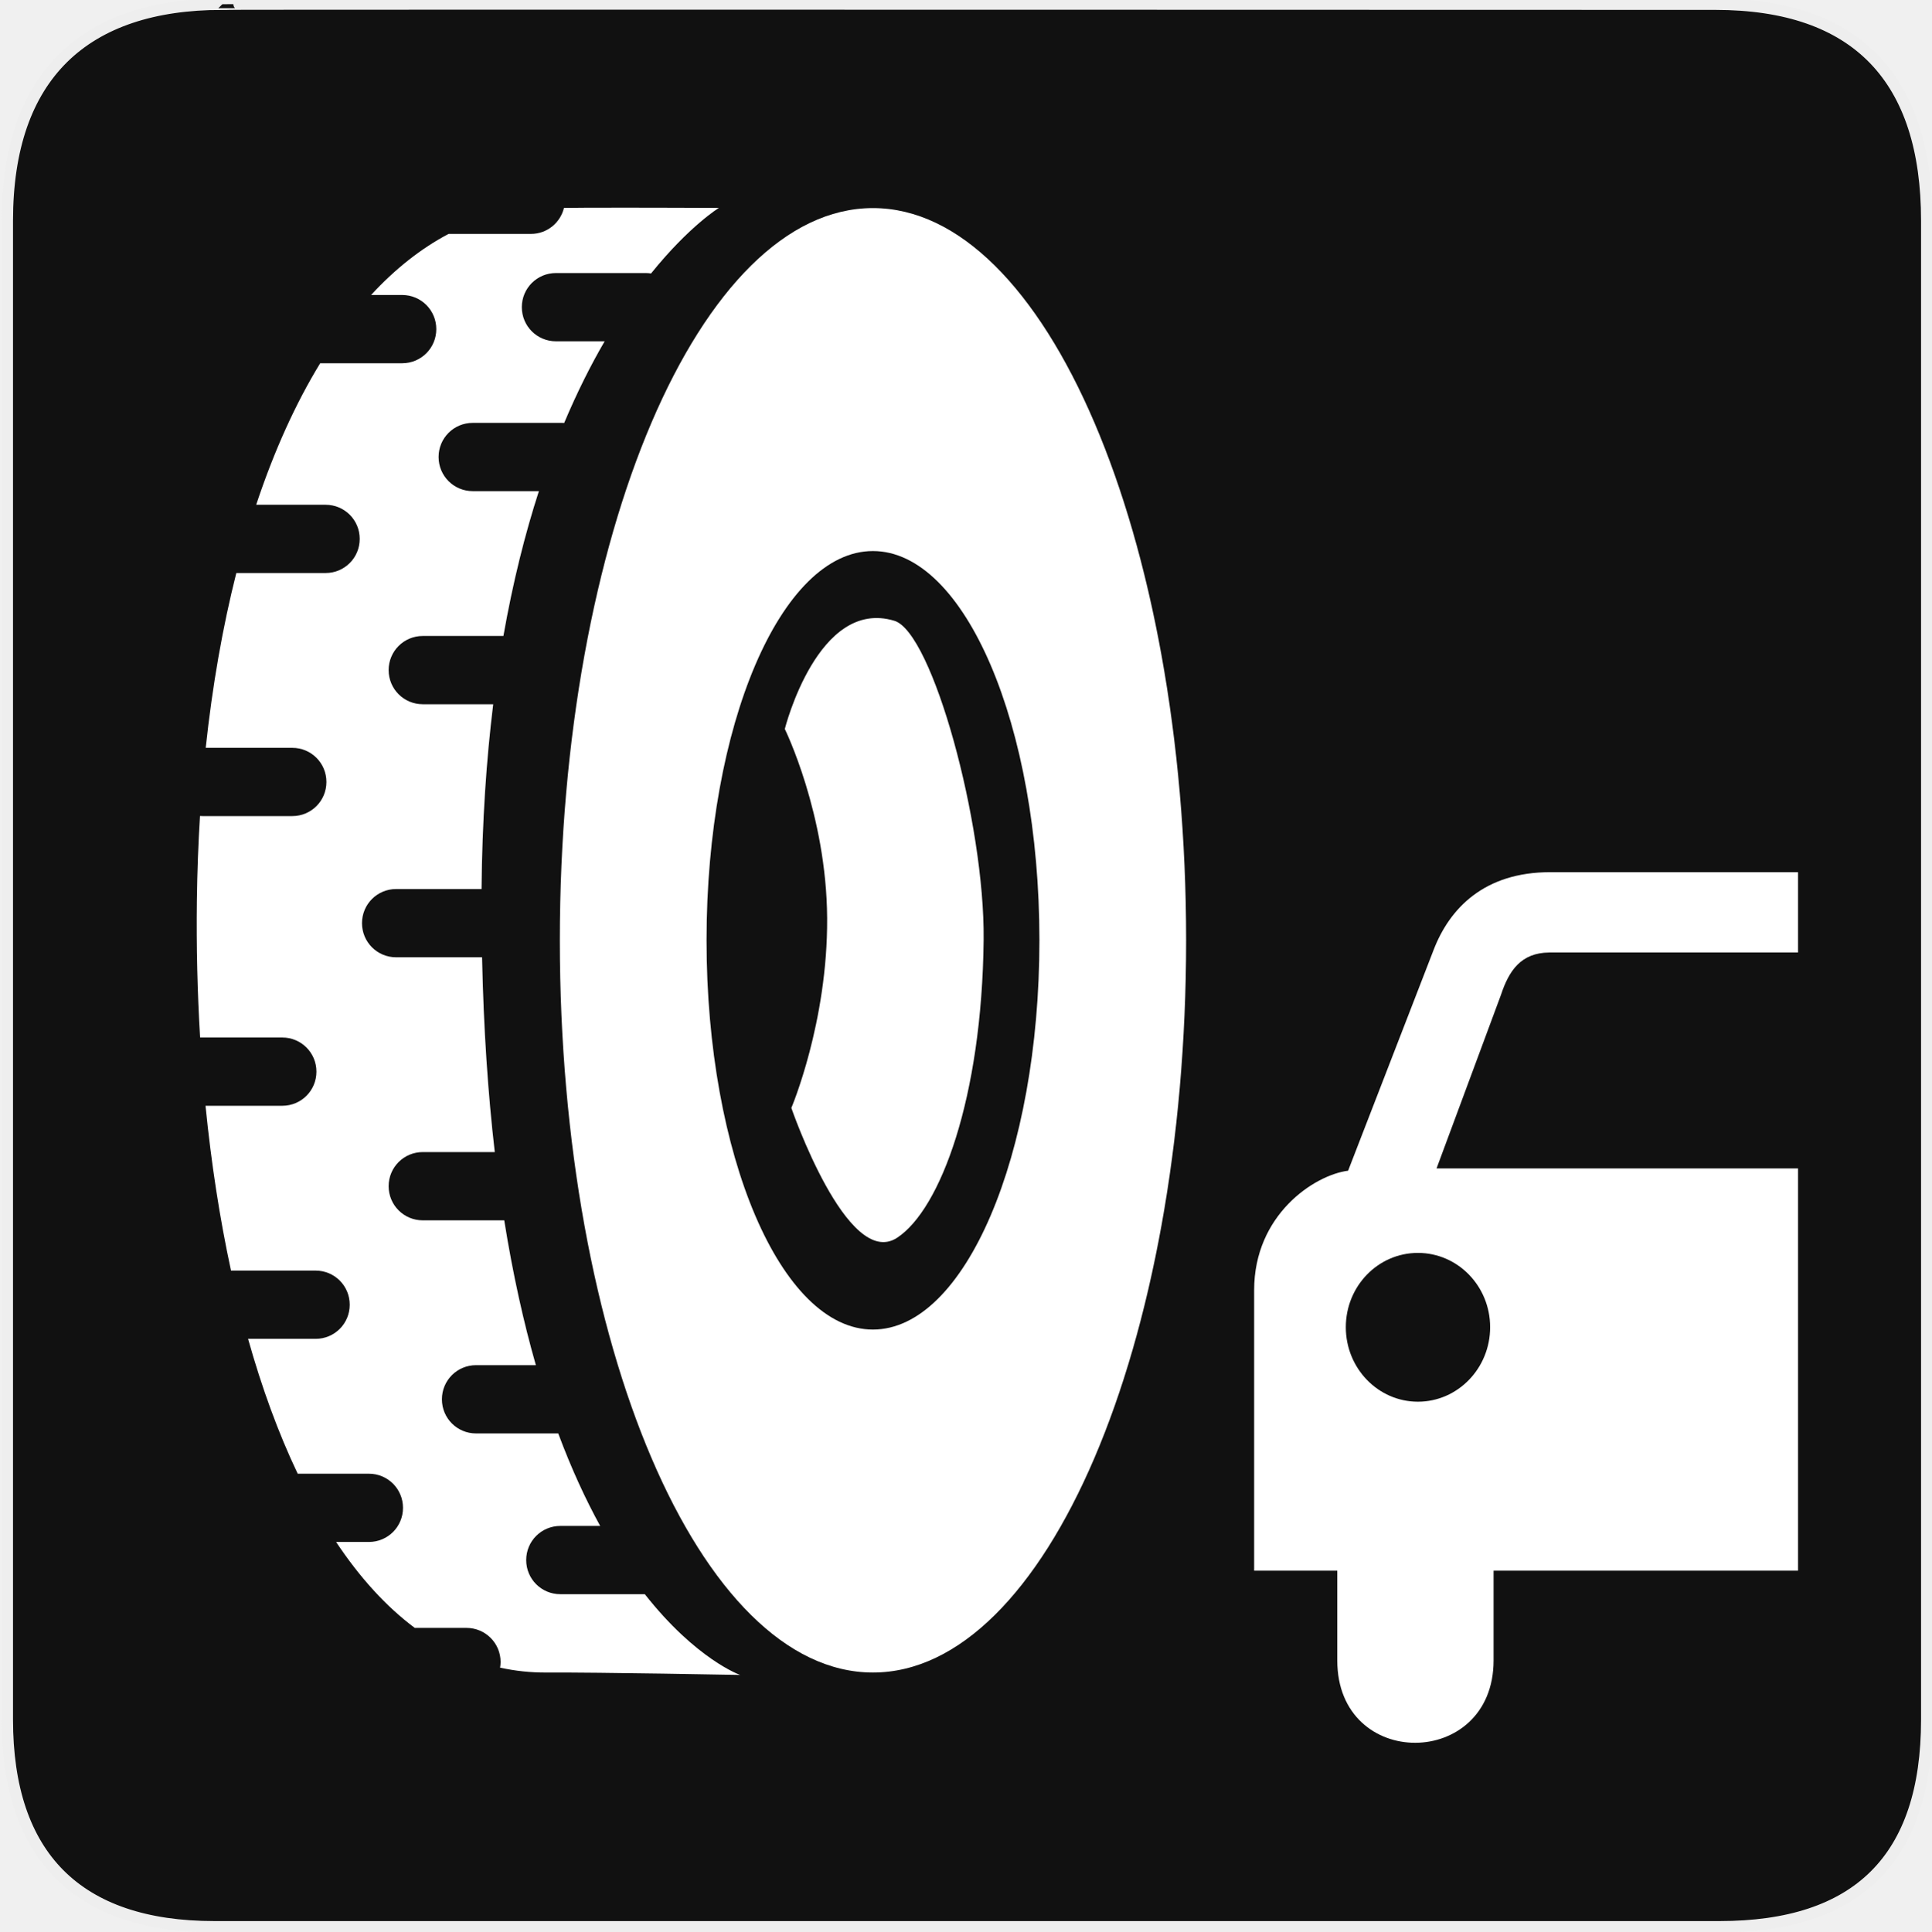
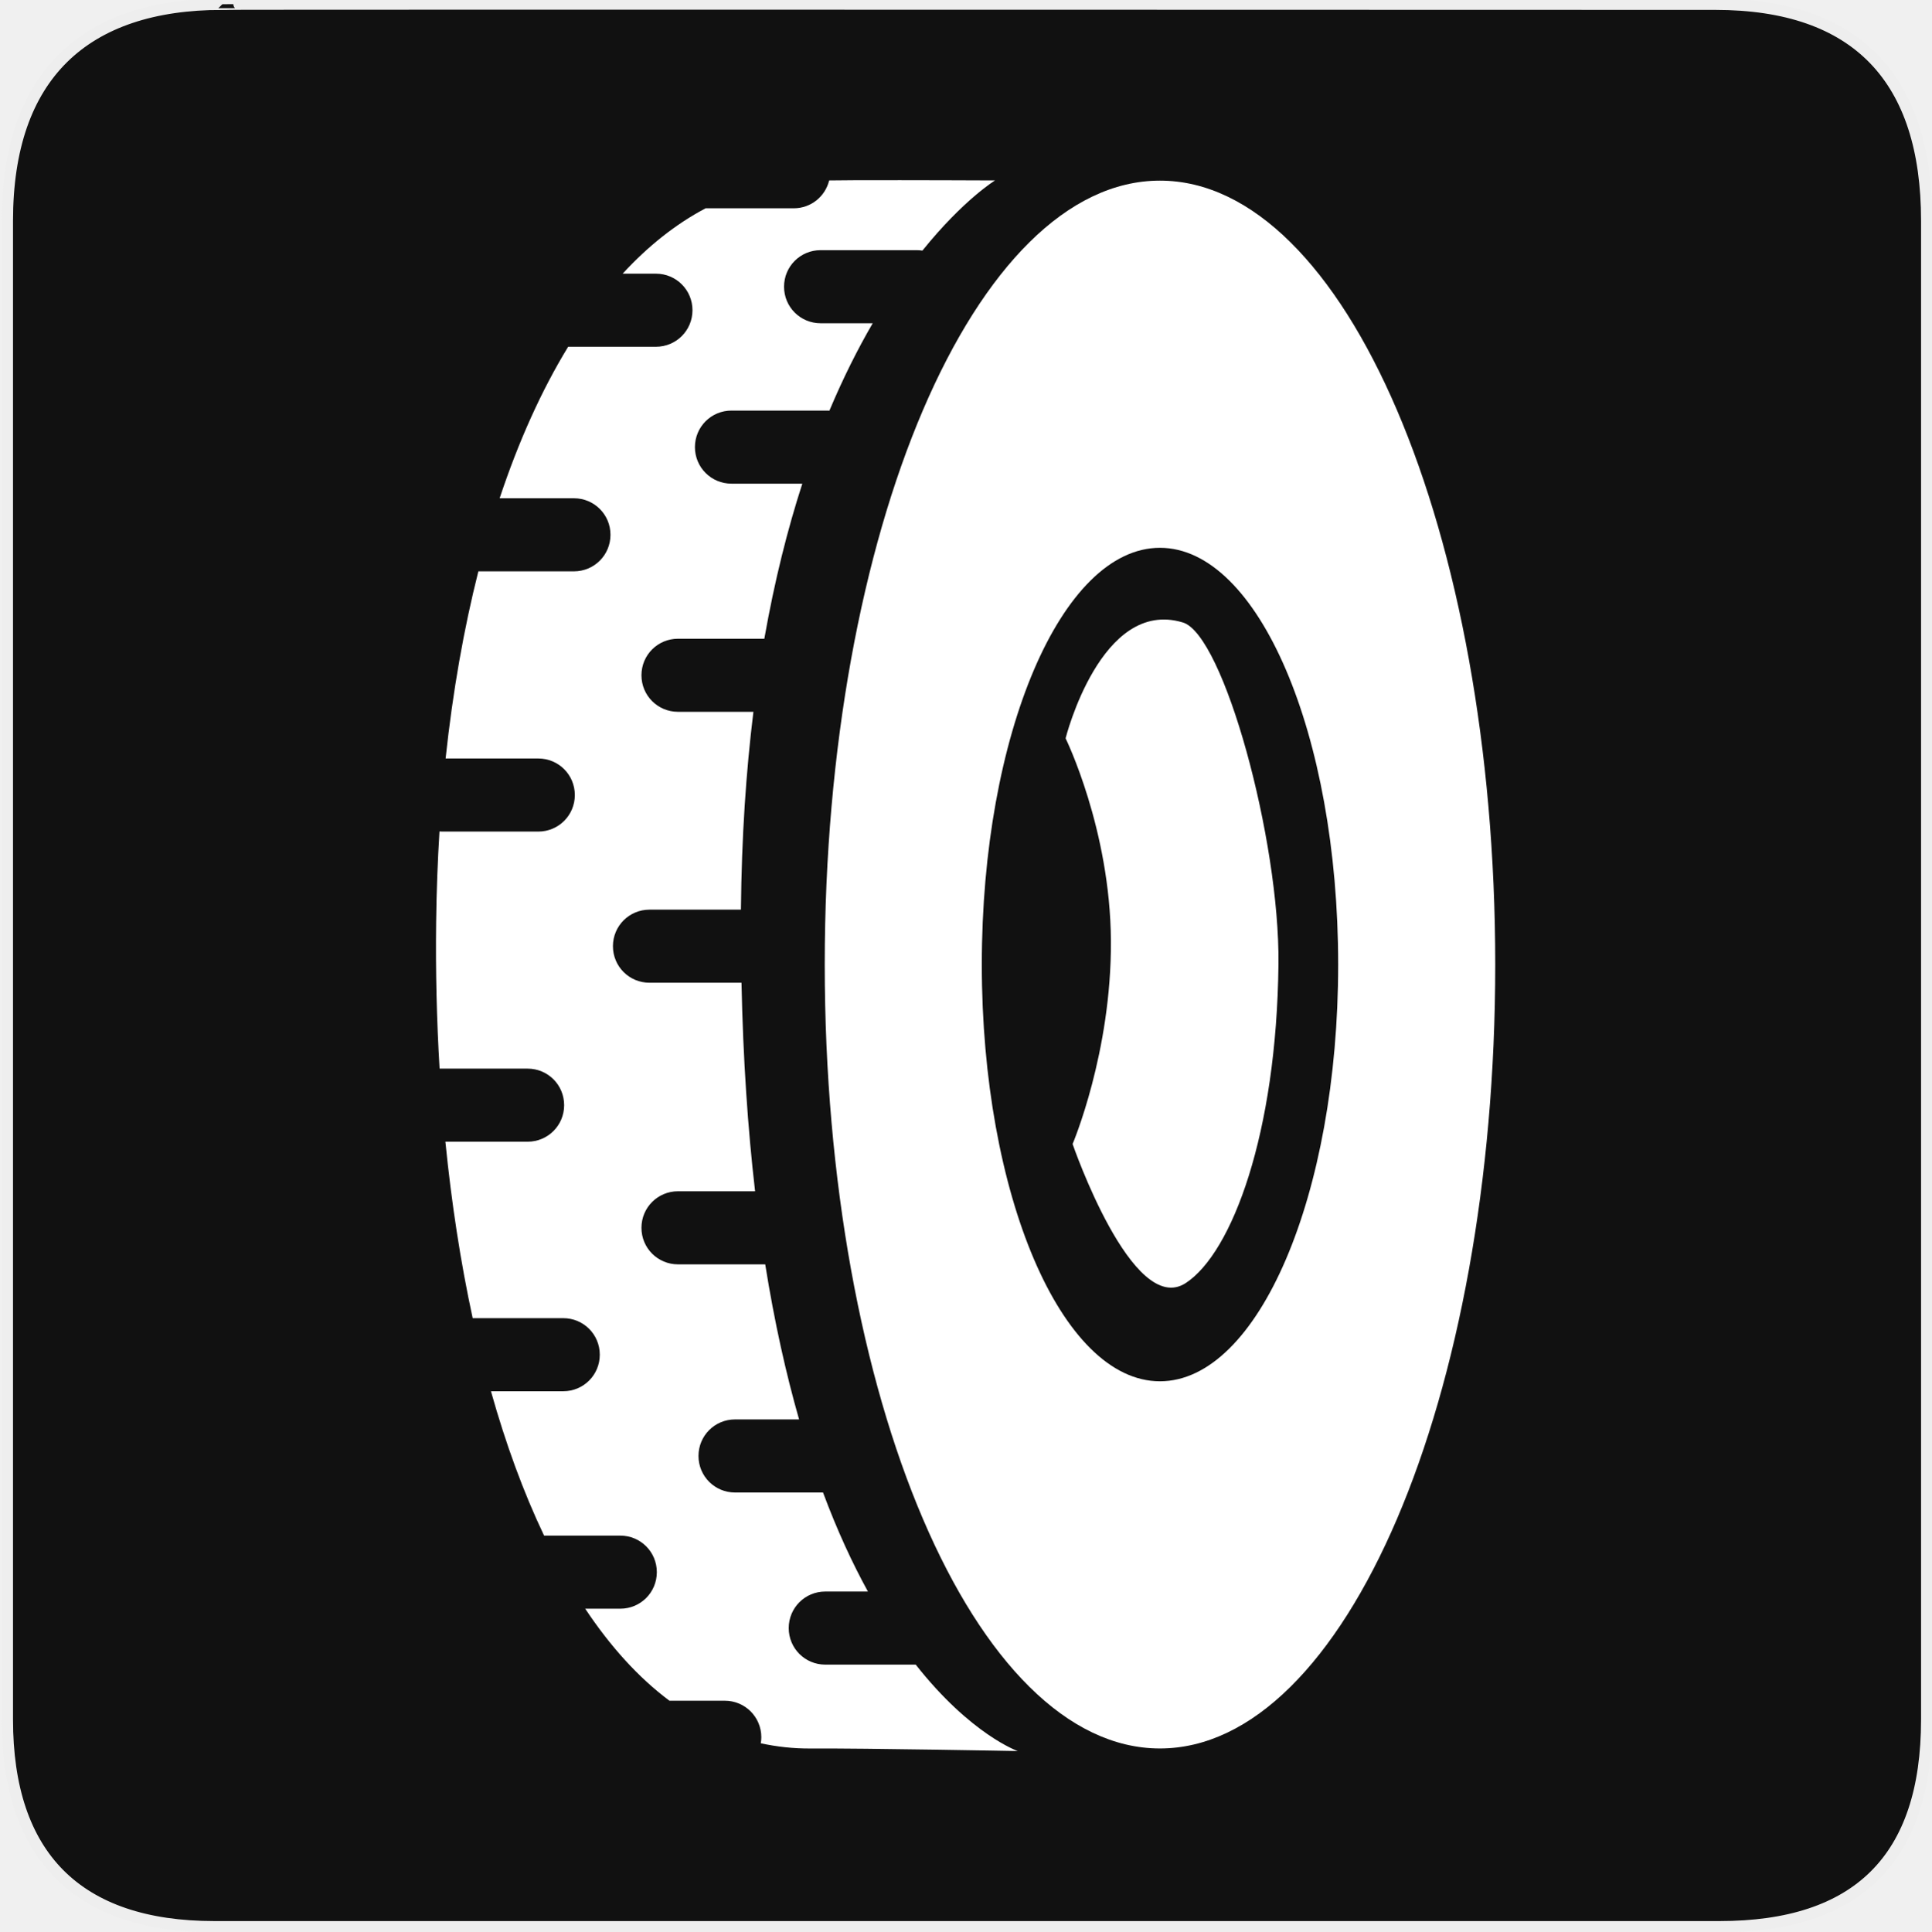
<svg xmlns="http://www.w3.org/2000/svg" version="1.0" width="580" height="580" id="svg2">
  <defs id="defs4">
    <clipPath id="clipoutline2" clipPathUnits="userSpaceOnUse">
      <path d="M 55.8,12 L 56.56,12.16 C 65.4,9.22 85.24,20.8 80.82,31.12 C 79.7,32.74 79.89,35.62 81.24,37.43 L 56.43,62.25 C 55.04,60.86 51.95,60.89 50.53,62.25 L 9.5,101.63 C 5.76,105.22 8.7,108.27 10.28,109.88 L 17.64,117.24 C 19.25,118.84 23.5,121 26.52,117.8 L 65.24,76.99 C 66.59,75.57 66.6,72.52 65.24,71.12 C 65.24,71.12 65.25,71.1 65.24,71.1 L 90.15,46.2 C 92.78,48.57 95.264,48.775 97.62,48.13 C 102.171,46.885 104.707,51.337 107.43,54.59 L 106.2,55.8 C 104.38,57.64 104.55,60.74 106.59,62.78 C 108.63,64.82 111.74,64.99 113.56,63.17 L 121.7,55.04 C 123.52,53.2 123.35,50.1 121.3,48.07 C 119.46,46.22 116.79,45.98 114.93,47.3 C 109.35,41.04 112.28,40.1 104.92,31.95 L 91.13,17.86 C 81.2,8.12 68.3,8.13 55.8,12 z" id="outline2" />
    </clipPath>
    <clipPath id="clipoutline1" clipPathUnits="userSpaceOnUse">
      <path d="M 22.42,17.2 L 35.38,30.15 L 32.88,38.93 L 24.1,41.43 L 11.14,28.47 L 5.28,34.33 L 20.17,55.79 L 37.73,52.45 L 99.36,118.07 C 108.8,127.58 121.53,113.32 112.7,105.2 L 46.85,42.92 L 50.86,25.16 L 28.72,10.89 L 22.42,17.2 z M 103.48,109.17 C 105.16,107.49 107.88,107.49 109.56,109.17 C 111.24,110.85 111.24,113.57 109.56,115.25 C 107.88,116.92 105.16,116.92 103.48,115.25 C 101.8,113.57 101.8,110.85 103.48,109.17 z" id="outline1" />
    </clipPath>
    <style type="text/css" id="style6">
   
    .fil0 {fill:#EF7900}
   
  </style>
    <marker viewBox="0 0 10 10" refY="5" refX="10" orient="auto" markerWidth="4" markerUnits="strokeWidth" markerHeight="3" id="ArrowStart">
      <path id="path2295" d="M 10 0 L 0 5 L 10 10 z" />
    </marker>
    <marker viewBox="0 0 10 10" refY="5" refX="0" orient="auto" markerWidth="4" markerUnits="strokeWidth" markerHeight="3" id="ArrowEnd">
      <path id="path2292" d="M 0 0 L 10 5 L 0 10 z" />
    </marker>
  </defs>
  <g id="g1327" transform="translate(0.5,-0.5)">
    <path d="M 66.275,1.768 C 24.94,1.768 1.704,23.139 1.704,66.804 l 0,450.123 c 0,40.844 20.894,62.229 62.192,62.229 l 452.024,0 c 41.307,0 62.229,-20.316 62.229,-62.229 l 0,-450.123 c 0,-42.601 -20.922,-65.036 -63.522,-65.036 -0.003,0 -448.494,-0.143 -448.352,0 z" style="fill:#111111;stroke:#eeeeee;stroke-width:3.408" id="path1329" />
  </g>
-   <path style="fill:#ffffff;stroke:none" d="m 465.562,261.938 c -19.74,0 -30.197,10.792 -35.031,23.406 l -25.656,66.25 c -10.173,1.304 -28.219,13.254 -28.219,35.875 l 0,84.25 24.969,0 0,26.969 c 0,33.154 46.937,32.764 46.938,0 l 0,-26.969 84.406,0 0.031,0 7,0 0,-120.812 -7,0 -0.031,0 -0.062,0 -101.469,0 19.344,-52.125 c 2.417,-7.325 6.039,-12.64 14.5,-12.719 l 67.625,0 0.062,0 0.031,0 7,0 0,-24.125 -37.719,0 -36.719,0 z m -39.719,114.344 c 11.97,0 21.688,9.975 21.688,22.312 -10e-6,12.338 -9.717,22.375 -21.688,22.375 -11.969,0 -21.656,-10.037 -21.656,-22.375 0,-12.337 9.687,-22.312 21.656,-22.312 z" id="path2301" />
  <g id="g2319" transform="translate(879.2912,36.80512)">
    <path id="path2323" style="fill:#ffffff;stroke:none" d="" />
  </g>
  <g id="g2325" transform="translate(879.2912,36.80512)">
    <path id="path2329" style="fill:#ffffff;stroke:none" d="" />
  </g>
-   <path style="color:#000000;fill:#ffffff;fill-opacity:1;fill-rule:nonzero;stroke:none;stroke-width:19.9;marker:none;visibility:visible;display:inline;overflow:visible;enable-background:accumulate" d="M 176.438 62.375 C 173.826 62.383 171.445 62.421 169.375 62.438 C 168.284 66.93 164.275 70.25 159.438 70.25 L 134.719 70.25 C 126.396 74.631 118.615 80.809 111.438 88.594 L 120.781 88.594 C 126.461 88.594 131.031 93.164 131.031 98.844 C 131.031 104.524 126.461 109.094 120.781 109.094 L 96.156 109.094 C 88.744 121.229 82.287 135.502 76.938 151.594 L 97.781 151.594 C 103.461 151.594 108.031 156.164 108.031 161.844 C 108.031 167.524 103.461 172.094 97.781 172.094 L 70.969 172.094 C 66.89 188.227 63.79 205.793 61.781 224.594 L 87.781 224.594 C 93.461 224.594 98.031 229.164 98.031 234.844 C 98.031 240.524 93.461 245.094 87.781 245.094 L 60.906 245.094 C 60.624 245.094 60.339 245.085 60.062 245.062 C 59.548 253.319 59.235 261.762 59.125 270.406 C 58.949 284.303 59.28 298.087 60.094 311.594 L 84.781 311.594 C 90.461 311.594 95.031 316.164 95.031 321.844 C 95.031 327.524 90.461 332.094 84.781 332.094 L 61.719 332.094 C 63.441 349.324 65.984 365.933 69.375 381.594 L 94.781 381.594 C 100.461 381.594 105.031 386.164 105.031 391.844 C 105.031 397.524 100.461 402.094 94.781 402.094 L 74.5 402.094 C 78.642 416.84 83.615 430.45 89.406 442.594 L 110.781 442.594 C 116.461 442.594 121.031 447.164 121.031 452.844 C 121.031 458.524 116.461 463.094 110.781 463.094 L 100.938 463.094 C 107.95 473.634 115.82 482.382 124.562 488.906 L 140.094 488.906 C 145.774 488.906 150.344 493.476 150.344 499.156 C 150.344 499.737 150.279 500.29 150.188 500.844 C 154.683 501.827 159.335 502.34 164.156 502.312 C 179.918 502.222 222.281 503.031 222.281 503.031 C 222.281 503.031 209.128 498.434 193.656 478.781 L 168.281 478.781 C 162.601 478.781 158.031 474.211 158.031 468.531 C 158.031 462.851 162.601 458.281 168.281 458.281 L 180.25 458.281 C 175.928 450.41 171.655 441.238 167.656 430.5 L 142.969 430.5 C 137.289 430.5 132.719 425.93 132.719 420.25 C 132.719 414.57 137.289 410 142.969 410 L 160.938 410 C 157.294 397.264 154.049 382.84 151.438 366.5 L 126.969 366.5 C 121.289 366.5 116.719 361.93 116.719 356.25 C 116.719 350.57 121.289 346 126.969 346 L 148.594 346 C 146.564 328.479 145.229 309.049 144.781 287.5 L 118.969 287.5 C 113.289 287.5 108.719 282.93 108.719 277.25 C 108.719 271.57 113.289 267 118.969 267 L 144.625 267 C 144.809 246.66 146.066 228.22 148.125 211.5 L 126.969 211.5 C 121.289 211.5 116.719 206.93 116.719 201.25 C 116.719 195.57 121.289 191 126.969 191 L 151.188 191 C 154.072 174.664 157.724 160.206 161.844 147.5 L 141.969 147.5 C 136.289 147.5 131.719 142.93 131.719 137.25 C 131.719 131.57 136.289 127 141.969 127 L 168.844 127 C 169.042 127 169.242 127.02 169.438 127.031 C 173.371 117.689 177.491 109.538 181.594 102.5 L 166.969 102.5 C 161.289 102.5 156.719 97.93 156.719 92.25 C 156.719 86.57 161.289 82 166.969 82 L 193.844 82 C 194.42 82 194.981 82.034 195.531 82.125 C 207.028 67.857 215.906 62.438 215.906 62.438 C 215.906 62.438 192.387 62.328 176.438 62.375 z " id="path3015-1-6" />
-   <path style="color:#000000;fill:#ffffff;fill-opacity:1;fill-rule:nonzero;stroke:none;stroke-width:19.9;marker:none;visibility:visible;display:inline;overflow:visible;enable-background:accumulate" d="m 262.164,62.493 c -51.94,0 -94.031,98.453 -94.031,219.906 0,121.453 42.092,219.906 94.031,219.906 51.94,0 94.062,-98.453 94.062,-219.906 0,-121.453 -42.123,-219.906 -94.062,-219.906 z m 0,103 c 27.613,0 50,52.339 50,116.906 0,64.568 -22.387,116.906 -50,116.906 -27.613,0 -49.969,-52.339 -49.969,-116.906 0,-64.568 22.356,-116.906 49.969,-116.906 z" id="path3015" />
-   <path style="fill:#ffffff;fill-opacity:1;stroke:none" d="m 235.7,218.935 c 0,0 9.914,-39.493 32.914,-32.493 11.41,3.473 27.168,60.867 26.8,95.8 -0.5,47.5 -13,81 -26,89.5 -14.955,9.778 -31.75,-39 -31.75,-39 0,0 10.935,-25.699 10.75,-57 -0.185,-31.301 -12.714,-56.808 -12.714,-56.808 z" id="path3865" />
+   <path style="color:#000000;fill:#ffffff;fill-opacity:1;fill-rule:nonzero;stroke:none;stroke-width:19.9;marker:none;visibility:visible;display:inline;overflow:visible;enable-background:accumulate" d="m 256.581,54.122 c -2.796,0.008 -5.345,0.049 -7.561,0.067 -1.168,4.809 -5.461,8.364 -10.639,8.364 l -26.464,0 c -8.911,4.69 -17.241,11.304 -24.925,19.639 l 10.003,0 c 6.081,0 10.974,4.892 10.974,10.974 0,6.081 -4.892,10.974 -10.974,10.974 l -26.364,0 c -7.936,12.992 -14.849,28.273 -20.576,45.501 l 22.315,0 c 6.081,0 10.974,4.892 10.974,10.974 0,6.081 -4.892,10.974 -10.974,10.974 l -28.706,0 c -4.366,17.272 -7.686,36.079 -9.836,56.207 l 27.836,0 c 6.081,0 10.974,4.892 10.974,10.974 0,6.081 -4.892,10.974 -10.974,10.974 l -28.772,0 c -0.302,0 -0.608,-0.01 -0.903,-0.034 -0.551,8.84 -0.886,17.879 -1.004,27.133 -0.189,14.878 0.166,29.635 1.037,44.095 l 26.431,0 c 6.081,0 10.974,4.892 10.974,10.974 0,6.081 -4.892,10.974 -10.974,10.974 l -24.691,0 c 1.843,18.447 4.566,36.228 8.197,52.995 l 27.2,0 c 6.081,0 10.974,4.892 10.974,10.974 0,6.081 -4.892,10.974 -10.974,10.974 l -21.713,0 c 4.435,15.787 9.759,30.359 15.959,43.359 l 22.884,0 c 6.081,0 10.974,4.892 10.974,10.974 0,6.081 -4.892,10.974 -10.974,10.974 l -10.539,0 c 7.508,11.284 15.934,20.65 25.293,27.635 l 16.628,0 c 6.081,0 10.974,4.892 10.974,10.974 0,0.622 -0.069,1.214 -0.167,1.807 4.813,1.052 9.793,1.602 14.955,1.572 16.875,-0.097 62.229,0.769 62.229,0.769 0,0 -14.082,-4.922 -30.646,-25.962 l -27.167,0 c -6.081,0 -10.974,-4.892 -10.974,-10.974 0,-6.081 4.892,-10.974 10.974,-10.974 l 12.814,0 c -4.627,-8.427 -9.201,-18.247 -13.483,-29.743 l -26.431,0 c -6.081,0 -10.974,-4.892 -10.974,-10.974 0,-6.081 4.892,-10.974 10.974,-10.974 l 19.237,0 C 236.085,412.656 232.612,397.213 229.816,379.72 l -26.196,0 c -6.081,0 -10.974,-4.892 -10.974,-10.974 0,-6.081 4.892,-10.974 10.974,-10.974 l 23.152,0 c -2.174,-18.758 -3.603,-39.559 -4.082,-62.63 l -27.635,0 c -6.081,0 -10.974,-4.892 -10.974,-10.974 0,-6.081 4.892,-10.974 10.974,-10.974 l 27.468,0 c 0.197,-21.776 1.543,-41.518 3.747,-59.418 l -22.65,0 c -6.081,0 -10.974,-4.892 -10.974,-10.974 0,-6.081 4.892,-10.974 10.974,-10.974 l 25.929,0 c 3.088,-17.489 6.998,-32.968 11.409,-46.571 l -21.278,0 c -6.081,0 -10.974,-4.892 -10.974,-10.974 0,-6.081 4.892,-10.974 10.974,-10.974 l 28.772,0 c 0.213,0 0.426,0.022 0.636,0.034 4.211,-10.002 8.622,-18.728 13.015,-26.263 l -15.658,0 c -6.081,0 -10.974,-4.892 -10.974,-10.974 0,-6.081 4.892,-10.974 10.974,-10.974 l 28.772,0 c 0.617,0 1.218,0.037 1.807,0.134 12.309,-15.275 21.814,-21.078 21.814,-21.078 0,0 -25.18,-0.117 -42.255,-0.067 z" id="path3015-1-6" />
+   <path style="color:#000000;fill:#ffffff;fill-opacity:1;fill-rule:nonzero;stroke:none;stroke-width:19.9;marker:none;visibility:visible;display:inline;overflow:visible;enable-background:accumulate" d="m 348.36,54.248 c -55.607,0 -100.67,105.404 -100.67,235.432 0,130.028 45.063,235.432 100.67,235.432 55.607,0 100.704,-105.404 100.704,-235.432 0,-130.028 -45.097,-235.432 -100.704,-235.432 z m 0,110.272 c 29.562,0 53.53,56.034 53.53,125.16 0,69.126 -23.968,125.16 -53.53,125.16 -29.562,0 -53.497,-56.034 -53.497,-125.16 0,-69.126 23.935,-125.16 53.497,-125.16 z" id="path3015" />
+   <path style="fill:#ffffff;fill-opacity:1;stroke:none" d="m 320.027,221.736 c 0,0 10.614,-42.281 35.238,-34.787 12.216,3.718 29.086,65.164 28.692,102.564 -0.535,50.854 -13.918,86.719 -27.836,95.819 -16.01,10.468 -33.992,-41.754 -33.992,-41.754 0,0 11.707,-27.513 11.509,-61.024 -0.198,-33.511 -13.612,-60.818 -13.612,-60.818 z" id="path3865" />
</svg>
